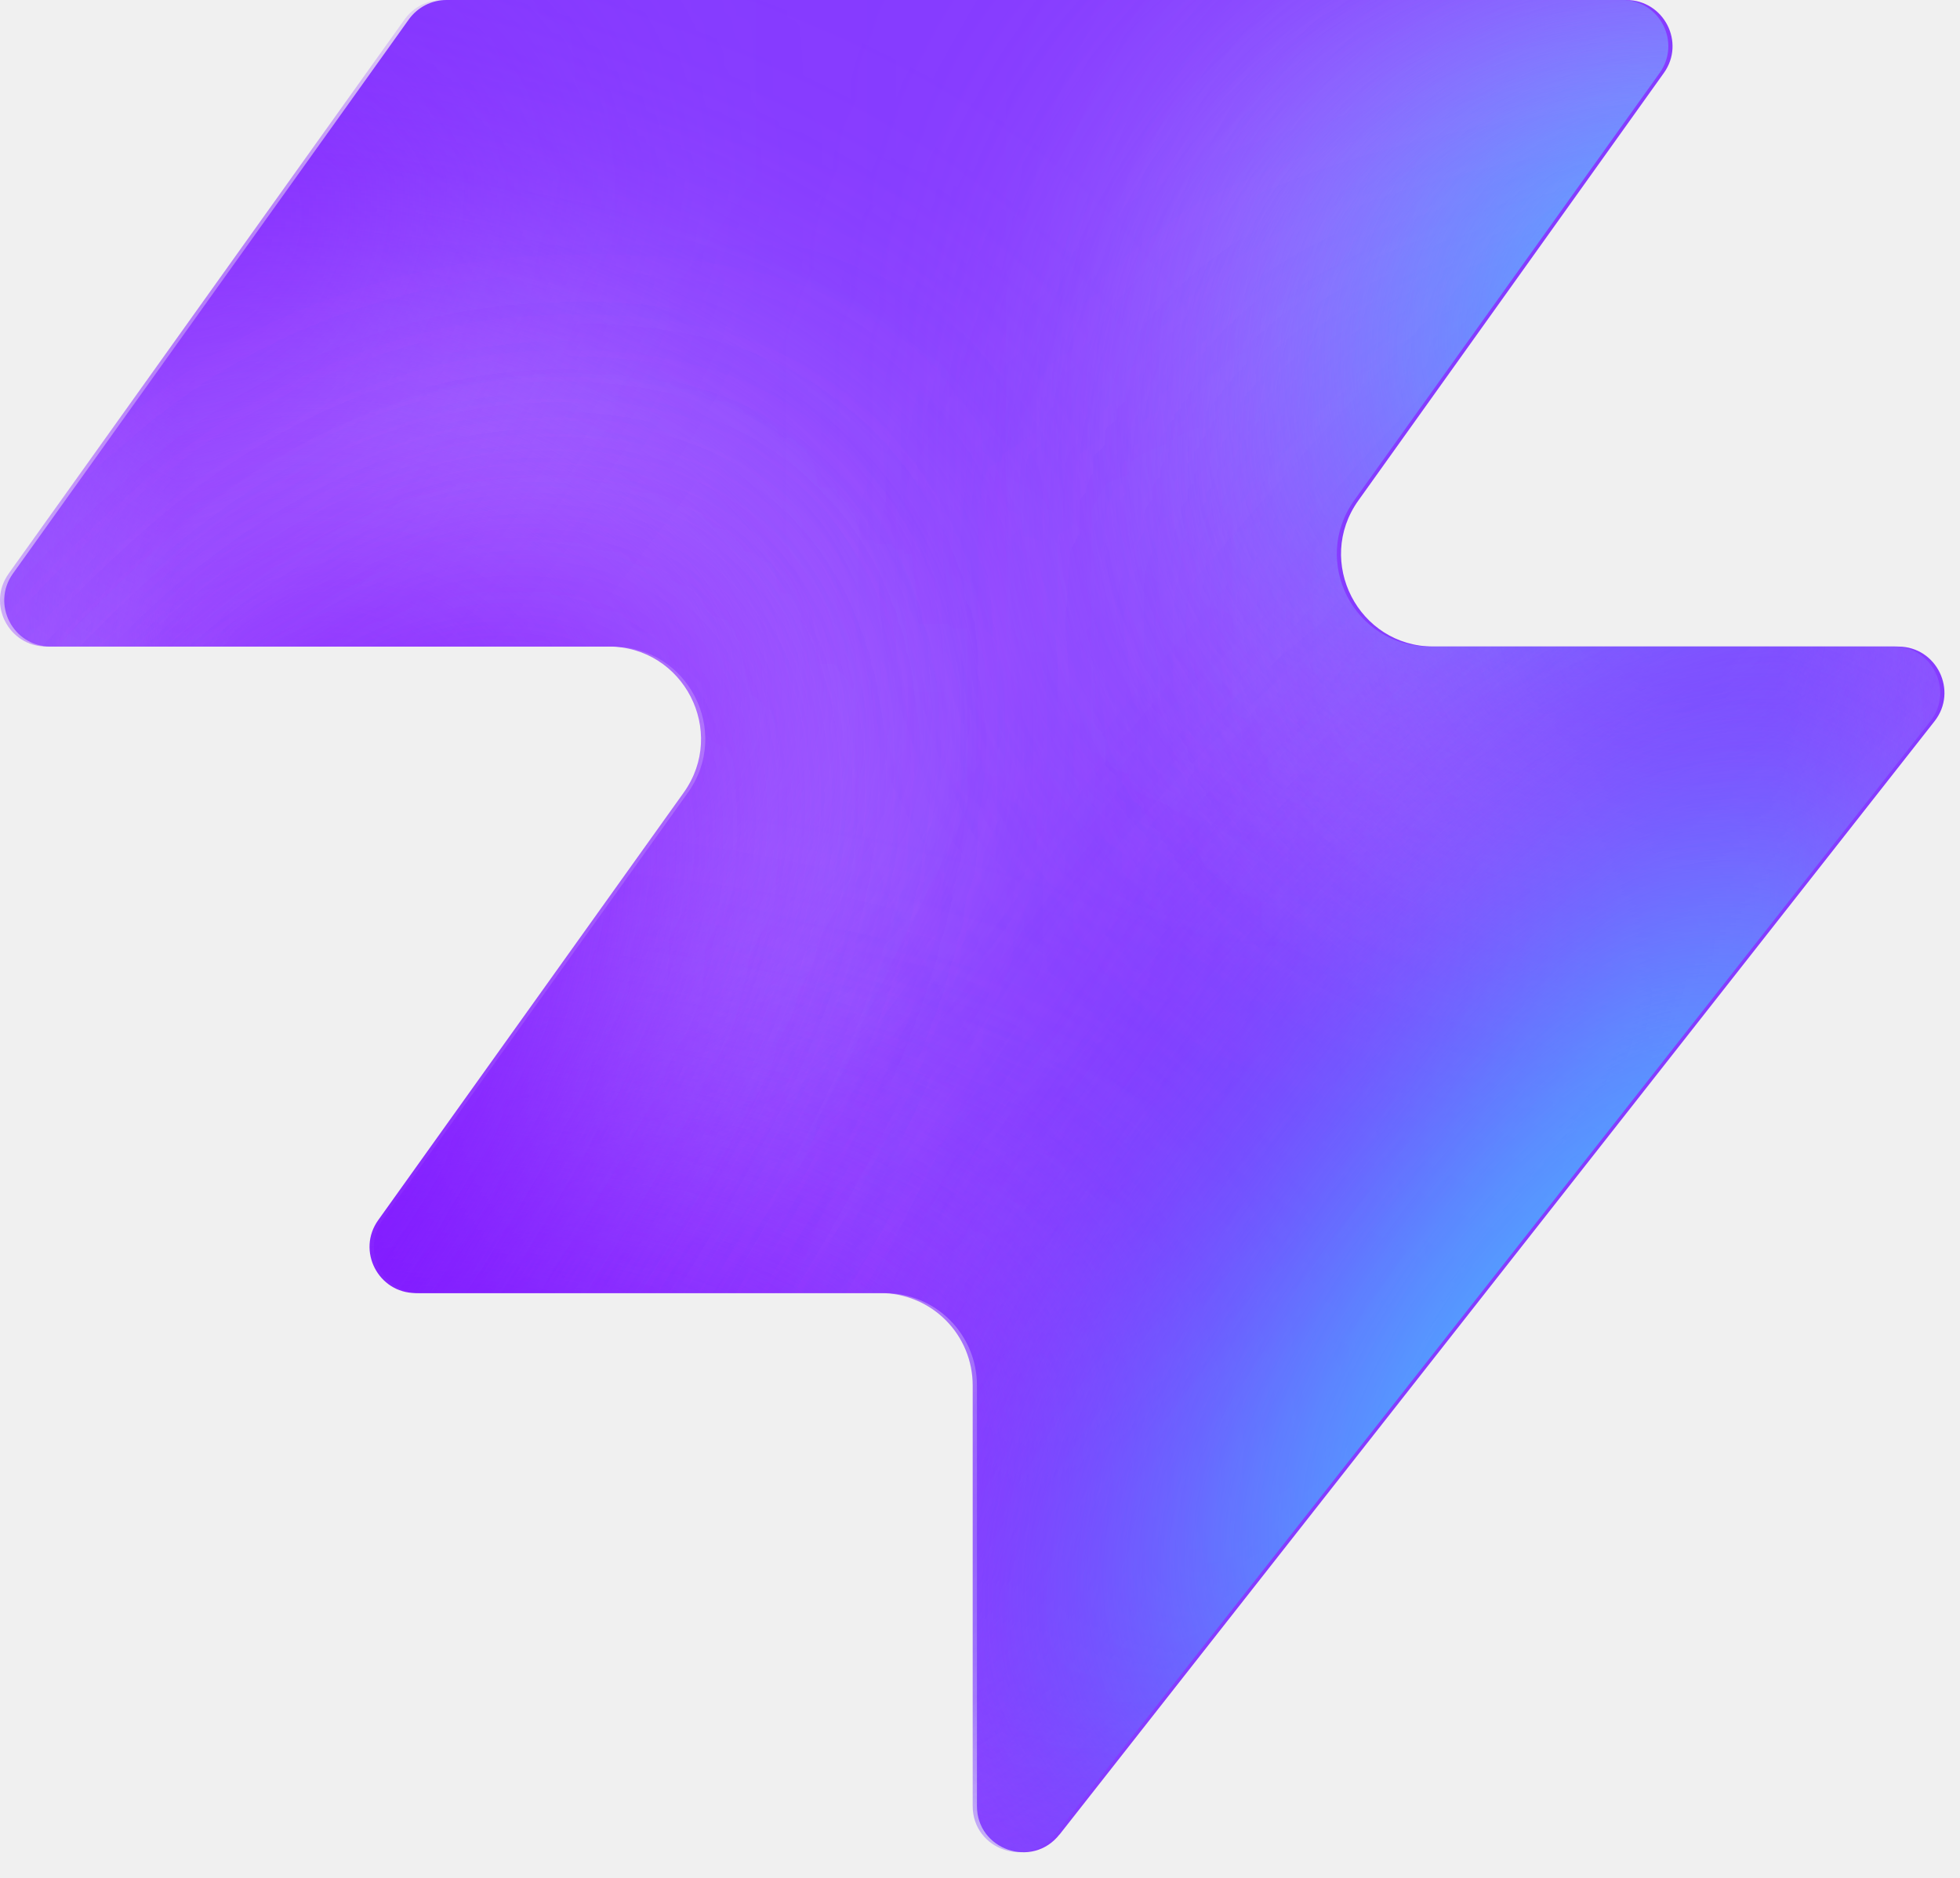
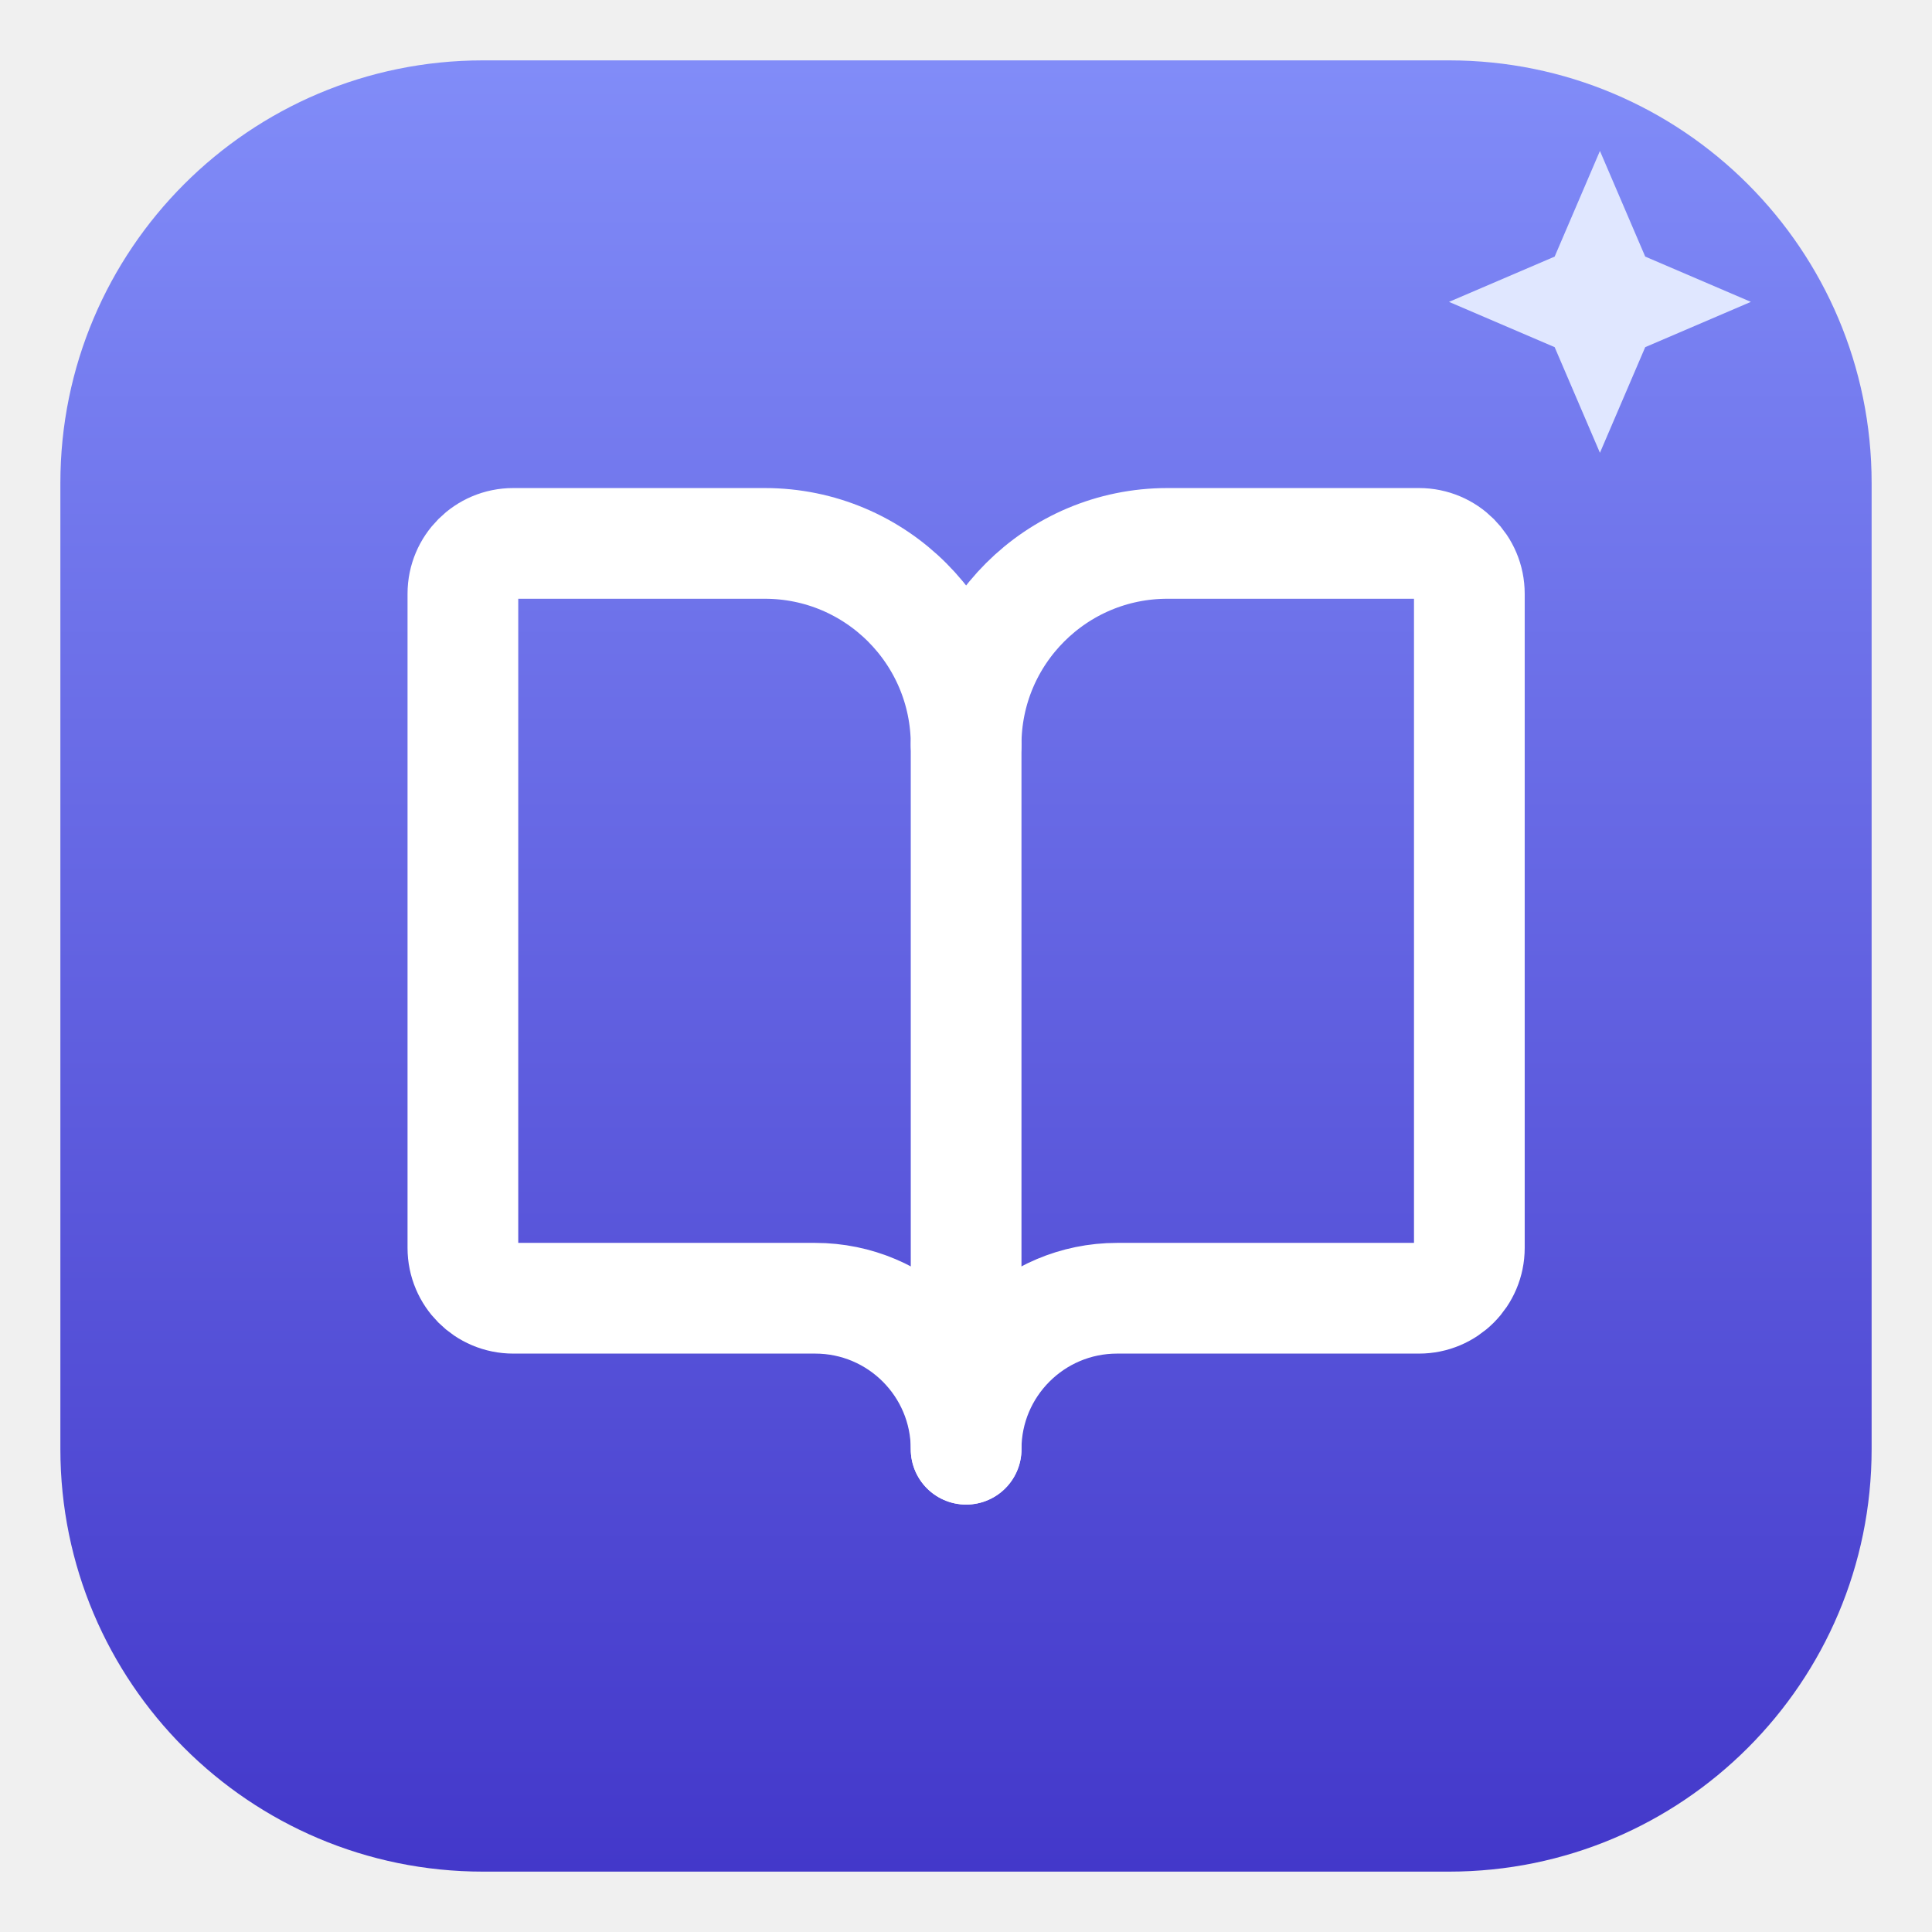
- <svg xmlns="http://www.w3.org/2000/svg" width="48" height="46" fill="none" viewBox="0 0 48 46">
-   <path fill="#863bff" d="M25.946 44.938c-.664.845-2.021.375-2.021-.698V33.937a2.26 2.26 0 0 0-2.262-2.262H10.287c-.92 0-1.456-1.04-.92-1.788l7.48-10.471c1.07-1.497 0-3.578-1.842-3.578H1.237c-.92 0-1.456-1.04-.92-1.788L10.013.474c.214-.297.556-.474.92-.474h28.894c.92 0 1.456 1.04.92 1.788l-7.48 10.471c-1.07 1.498 0 3.579 1.842 3.579h11.377c.943 0 1.473 1.088.89 1.83L25.947 44.94z" style="fill:#863bff;fill:color(display-p3 .525 .23 1);fill-opacity:1" />
-   <mask id="a" width="48" height="46" x="0" y="0" maskUnits="userSpaceOnUse" style="mask-type:alpha">
-     <path fill="#000" d="M25.842 44.938c-.664.844-2.021.375-2.021-.698V33.937a2.26 2.26 0 0 0-2.262-2.262H10.183c-.92 0-1.456-1.04-.92-1.788l7.48-10.471c1.07-1.498 0-3.579-1.842-3.579H1.133c-.92 0-1.456-1.04-.92-1.787L9.91.473c.214-.297.556-.474.92-.474h28.894c.92 0 1.456 1.04.92 1.788l-7.48 10.471c-1.07 1.498 0 3.578 1.842 3.578h11.377c.943 0 1.473 1.088.89 1.832L25.843 44.94z" style="fill:#000;fill-opacity:1" />
-   </mask>
-   <g mask="url(#a)">
-     <g filter="url(#b)">
-       <ellipse cx="5.508" cy="14.704" fill="#ede6ff" rx="5.508" ry="14.704" style="fill:#ede6ff;fill:color(display-p3 .927 .903 1);fill-opacity:1" transform="matrix(.00324 1 1 -.00324 -4.47 31.516)" />
-     </g>
-     <g filter="url(#c)">
-       <ellipse cx="10.399" cy="29.851" fill="#ede6ff" rx="10.399" ry="29.851" style="fill:#ede6ff;fill:color(display-p3 .927 .903 1);fill-opacity:1" transform="matrix(.00324 1 1 -.00324 -39.328 7.883)" />
-     </g>
-     <g filter="url(#d)">
-       <ellipse cx="5.508" cy="30.487" fill="#7e14ff" rx="5.508" ry="30.487" style="fill:#7e14ff;fill:color(display-p3 .492 .077 1);fill-opacity:1" transform="rotate(89.814 -25.913 -14.639)scale(1 -1)" />
-     </g>
-     <g filter="url(#e)">
-       <ellipse cx="5.508" cy="30.599" fill="#7e14ff" rx="5.508" ry="30.599" style="fill:#7e14ff;fill:color(display-p3 .492 .077 1);fill-opacity:1" transform="rotate(89.814 -32.644 -3.334)scale(1 -1)" />
-     </g>
-     <g filter="url(#f)">
-       <ellipse cx="5.508" cy="30.599" fill="#7e14ff" rx="5.508" ry="30.599" style="fill:#7e14ff;fill:color(display-p3 .492 .077 1);fill-opacity:1" transform="matrix(.00324 1 1 -.00324 -34.34 30.47)" />
-     </g>
-     <g filter="url(#g)">
-       <ellipse cx="14.072" cy="22.078" fill="#ede6ff" rx="14.072" ry="22.078" style="fill:#ede6ff;fill:color(display-p3 .927 .903 1);fill-opacity:1" transform="rotate(93.35 24.506 48.493)scale(-1 1)" />
-     </g>
-     <g filter="url(#h)">
-       <ellipse cx="3.47" cy="21.501" fill="#7e14ff" rx="3.47" ry="21.501" style="fill:#7e14ff;fill:color(display-p3 .492 .077 1);fill-opacity:1" transform="rotate(89.009 28.708 47.59)scale(-1 1)" />
-     </g>
-     <g filter="url(#i)">
-       <ellipse cx="3.47" cy="21.501" fill="#7e14ff" rx="3.47" ry="21.501" style="fill:#7e14ff;fill:color(display-p3 .492 .077 1);fill-opacity:1" transform="rotate(89.009 28.708 47.59)scale(-1 1)" />
-     </g>
-     <g filter="url(#j)">
-       <ellipse cx=".387" cy="8.972" fill="#7e14ff" rx="4.407" ry="29.108" style="fill:#7e14ff;fill:color(display-p3 .492 .077 1);fill-opacity:1" transform="rotate(39.51 .387 8.972)" />
-     </g>
-     <g filter="url(#k)">
-       <ellipse cx="47.523" cy="-6.092" fill="#7e14ff" rx="4.407" ry="29.108" style="fill:#7e14ff;fill:color(display-p3 .492 .077 1);fill-opacity:1" transform="rotate(37.892 47.523 -6.092)" />
-     </g>
-     <g filter="url(#l)">
-       <ellipse cx="41.412" cy="6.333" fill="#47bfff" rx="5.971" ry="9.665" style="fill:#47bfff;fill:color(display-p3 .28 .748 1);fill-opacity:1" transform="rotate(37.892 41.412 6.333)" />
-     </g>
-     <g filter="url(#m)">
-       <ellipse cx="-1.879" cy="38.332" fill="#7e14ff" rx="4.407" ry="29.108" style="fill:#7e14ff;fill:color(display-p3 .492 .077 1);fill-opacity:1" transform="rotate(37.892 -1.88 38.332)" />
-     </g>
-     <g filter="url(#n)">
-       <ellipse cx="-1.879" cy="38.332" fill="#7e14ff" rx="4.407" ry="29.108" style="fill:#7e14ff;fill:color(display-p3 .492 .077 1);fill-opacity:1" transform="rotate(37.892 -1.88 38.332)" />
-     </g>
-     <g filter="url(#o)">
-       <ellipse cx="35.651" cy="29.907" fill="#7e14ff" rx="4.407" ry="29.108" style="fill:#7e14ff;fill:color(display-p3 .492 .077 1);fill-opacity:1" transform="rotate(37.892 35.651 29.907)" />
-     </g>
-     <g filter="url(#p)">
-       <ellipse cx="38.418" cy="32.4" fill="#47bfff" rx="5.971" ry="15.297" style="fill:#47bfff;fill:color(display-p3 .28 .748 1);fill-opacity:1" transform="rotate(37.892 38.418 32.4)" />
-     </g>
+ <svg xmlns="http://www.w3.org/2000/svg" width="64" height="64" viewBox="0 0 64 64">
+   <defs>
+     <linearGradient id="learnia-bg" x1="0" y1="0" x2="0" y2="1">
+       <stop offset="0" stop-color="#818cf8" />
+       <stop offset="1" stop-color="#4338ca" />
+     </linearGradient>
+   </defs>
+   <rect x="2" y="2" width="60" height="60" rx="14" fill="url(#learnia-bg)" />
+   <g transform="translate(12 13) scale(1.667)" fill="none" stroke="#fff" stroke-width="2.2" stroke-linecap="round" stroke-linejoin="round">
+     <path d="M12 7v14" />
+     <path d="M3 18a1 1 0 0 1-1-1V4a1 1 0 0 1 1-1h5a4 4 0 0 1 4 4 4 4 0 0 1 4-4h5a1 1 0 0 1 1 1v13a1 1 0 0 1-1 1h-6a3 3 0 0 0-3 3 3 3 0 0 0-3-3z" />
  </g>
-   <defs>
-     <filter id="b" width="60.045" height="41.654" x="-19.77" y="16.149" color-interpolation-filters="sRGB" filterUnits="userSpaceOnUse">
-       <feFlood flood-opacity="0" result="BackgroundImageFix" />
-       <feBlend in="SourceGraphic" in2="BackgroundImageFix" result="shape" />
-       <feGaussianBlur result="effect1_foregroundBlur_2002_17158" stdDeviation="7.659" />
-     </filter>
-     <filter id="c" width="90.34" height="51.437" x="-54.613" y="-7.533" color-interpolation-filters="sRGB" filterUnits="userSpaceOnUse">
-       <feFlood flood-opacity="0" result="BackgroundImageFix" />
-       <feBlend in="SourceGraphic" in2="BackgroundImageFix" result="shape" />
-       <feGaussianBlur result="effect1_foregroundBlur_2002_17158" stdDeviation="7.659" />
-     </filter>
-     <filter id="d" width="79.355" height="29.4" x="-49.64" y="2.03" color-interpolation-filters="sRGB" filterUnits="userSpaceOnUse">
-       <feFlood flood-opacity="0" result="BackgroundImageFix" />
-       <feBlend in="SourceGraphic" in2="BackgroundImageFix" result="shape" />
-       <feGaussianBlur result="effect1_foregroundBlur_2002_17158" stdDeviation="4.596" />
-     </filter>
-     <filter id="e" width="79.579" height="29.4" x="-45.045" y="20.029" color-interpolation-filters="sRGB" filterUnits="userSpaceOnUse">
-       <feFlood flood-opacity="0" result="BackgroundImageFix" />
-       <feBlend in="SourceGraphic" in2="BackgroundImageFix" result="shape" />
-       <feGaussianBlur result="effect1_foregroundBlur_2002_17158" stdDeviation="4.596" />
-     </filter>
-     <filter id="f" width="79.579" height="29.4" x="-43.513" y="21.178" color-interpolation-filters="sRGB" filterUnits="userSpaceOnUse">
-       <feFlood flood-opacity="0" result="BackgroundImageFix" />
-       <feBlend in="SourceGraphic" in2="BackgroundImageFix" result="shape" />
-       <feGaussianBlur result="effect1_foregroundBlur_2002_17158" stdDeviation="4.596" />
-     </filter>
-     <filter id="g" width="74.749" height="58.852" x="15.756" y="-17.901" color-interpolation-filters="sRGB" filterUnits="userSpaceOnUse">
-       <feFlood flood-opacity="0" result="BackgroundImageFix" />
-       <feBlend in="SourceGraphic" in2="BackgroundImageFix" result="shape" />
-       <feGaussianBlur result="effect1_foregroundBlur_2002_17158" stdDeviation="7.659" />
-     </filter>
-     <filter id="h" width="61.377" height="25.362" x="23.548" y="2.284" color-interpolation-filters="sRGB" filterUnits="userSpaceOnUse">
-       <feFlood flood-opacity="0" result="BackgroundImageFix" />
-       <feBlend in="SourceGraphic" in2="BackgroundImageFix" result="shape" />
-       <feGaussianBlur result="effect1_foregroundBlur_2002_17158" stdDeviation="4.596" />
-     </filter>
-     <filter id="i" width="61.377" height="25.362" x="23.548" y="2.284" color-interpolation-filters="sRGB" filterUnits="userSpaceOnUse">
-       <feFlood flood-opacity="0" result="BackgroundImageFix" />
-       <feBlend in="SourceGraphic" in2="BackgroundImageFix" result="shape" />
-       <feGaussianBlur result="effect1_foregroundBlur_2002_17158" stdDeviation="4.596" />
-     </filter>
-     <filter id="j" width="56.045" height="63.649" x="-27.636" y="-22.853" color-interpolation-filters="sRGB" filterUnits="userSpaceOnUse">
-       <feFlood flood-opacity="0" result="BackgroundImageFix" />
-       <feBlend in="SourceGraphic" in2="BackgroundImageFix" result="shape" />
-       <feGaussianBlur result="effect1_foregroundBlur_2002_17158" stdDeviation="4.596" />
-     </filter>
-     <filter id="k" width="54.814" height="64.646" x="20.116" y="-38.415" color-interpolation-filters="sRGB" filterUnits="userSpaceOnUse">
-       <feFlood flood-opacity="0" result="BackgroundImageFix" />
-       <feBlend in="SourceGraphic" in2="BackgroundImageFix" result="shape" />
-       <feGaussianBlur result="effect1_foregroundBlur_2002_17158" stdDeviation="4.596" />
-     </filter>
-     <filter id="l" width="33.541" height="35.313" x="24.641" y="-11.323" color-interpolation-filters="sRGB" filterUnits="userSpaceOnUse">
-       <feFlood flood-opacity="0" result="BackgroundImageFix" />
-       <feBlend in="SourceGraphic" in2="BackgroundImageFix" result="shape" />
-       <feGaussianBlur result="effect1_foregroundBlur_2002_17158" stdDeviation="4.596" />
-     </filter>
-     <filter id="m" width="54.814" height="64.646" x="-29.286" y="6.009" color-interpolation-filters="sRGB" filterUnits="userSpaceOnUse">
-       <feFlood flood-opacity="0" result="BackgroundImageFix" />
-       <feBlend in="SourceGraphic" in2="BackgroundImageFix" result="shape" />
-       <feGaussianBlur result="effect1_foregroundBlur_2002_17158" stdDeviation="4.596" />
-     </filter>
-     <filter id="n" width="54.814" height="64.646" x="-29.286" y="6.009" color-interpolation-filters="sRGB" filterUnits="userSpaceOnUse">
-       <feFlood flood-opacity="0" result="BackgroundImageFix" />
-       <feBlend in="SourceGraphic" in2="BackgroundImageFix" result="shape" />
-       <feGaussianBlur result="effect1_foregroundBlur_2002_17158" stdDeviation="4.596" />
-     </filter>
-     <filter id="o" width="54.814" height="64.646" x="8.244" y="-2.416" color-interpolation-filters="sRGB" filterUnits="userSpaceOnUse">
-       <feFlood flood-opacity="0" result="BackgroundImageFix" />
-       <feBlend in="SourceGraphic" in2="BackgroundImageFix" result="shape" />
-       <feGaussianBlur result="effect1_foregroundBlur_2002_17158" stdDeviation="4.596" />
-     </filter>
-     <filter id="p" width="39.409" height="43.623" x="18.713" y="10.588" color-interpolation-filters="sRGB" filterUnits="userSpaceOnUse">
-       <feFlood flood-opacity="0" result="BackgroundImageFix" />
-       <feBlend in="SourceGraphic" in2="BackgroundImageFix" result="shape" />
-       <feGaussianBlur result="effect1_foregroundBlur_2002_17158" stdDeviation="4.596" />
-     </filter>
-   </defs>
+   <path d="M53 5l1.5 3.5L58 10l-3.5 1.5L53 15l-1.5-3.5L48 10l3.5-1.5z" fill="#e0e7ff" />
</svg>
